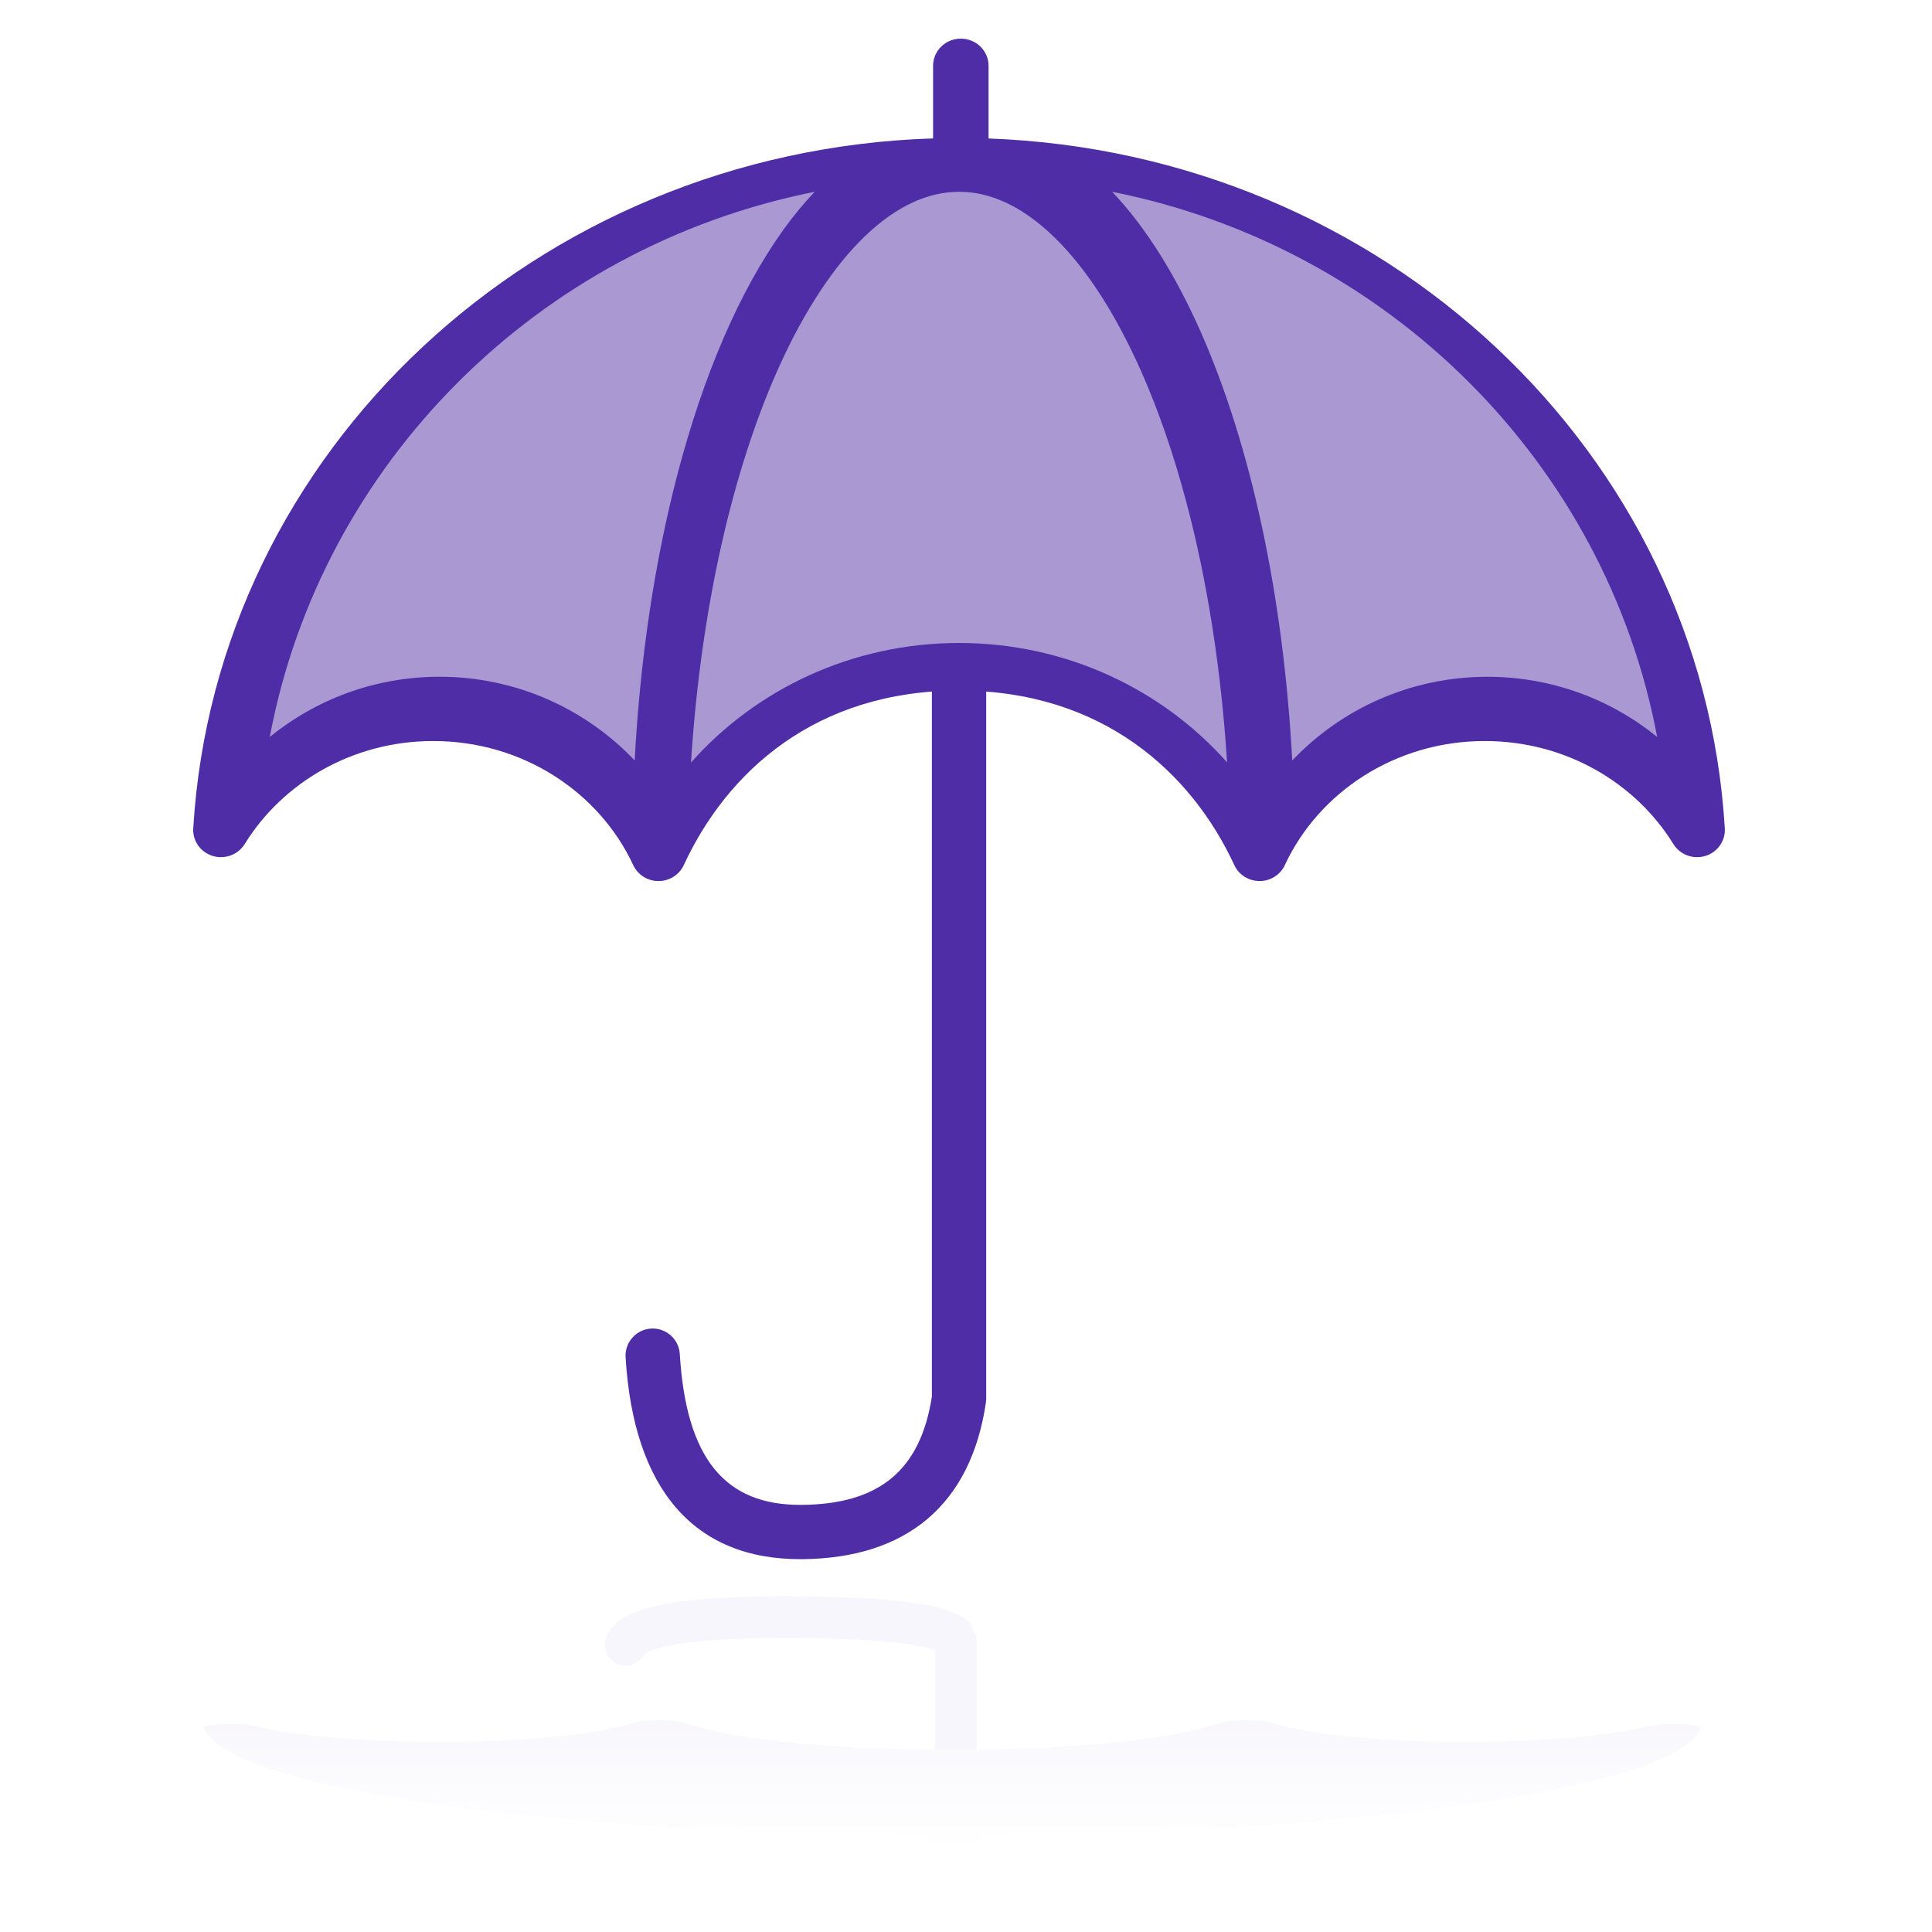
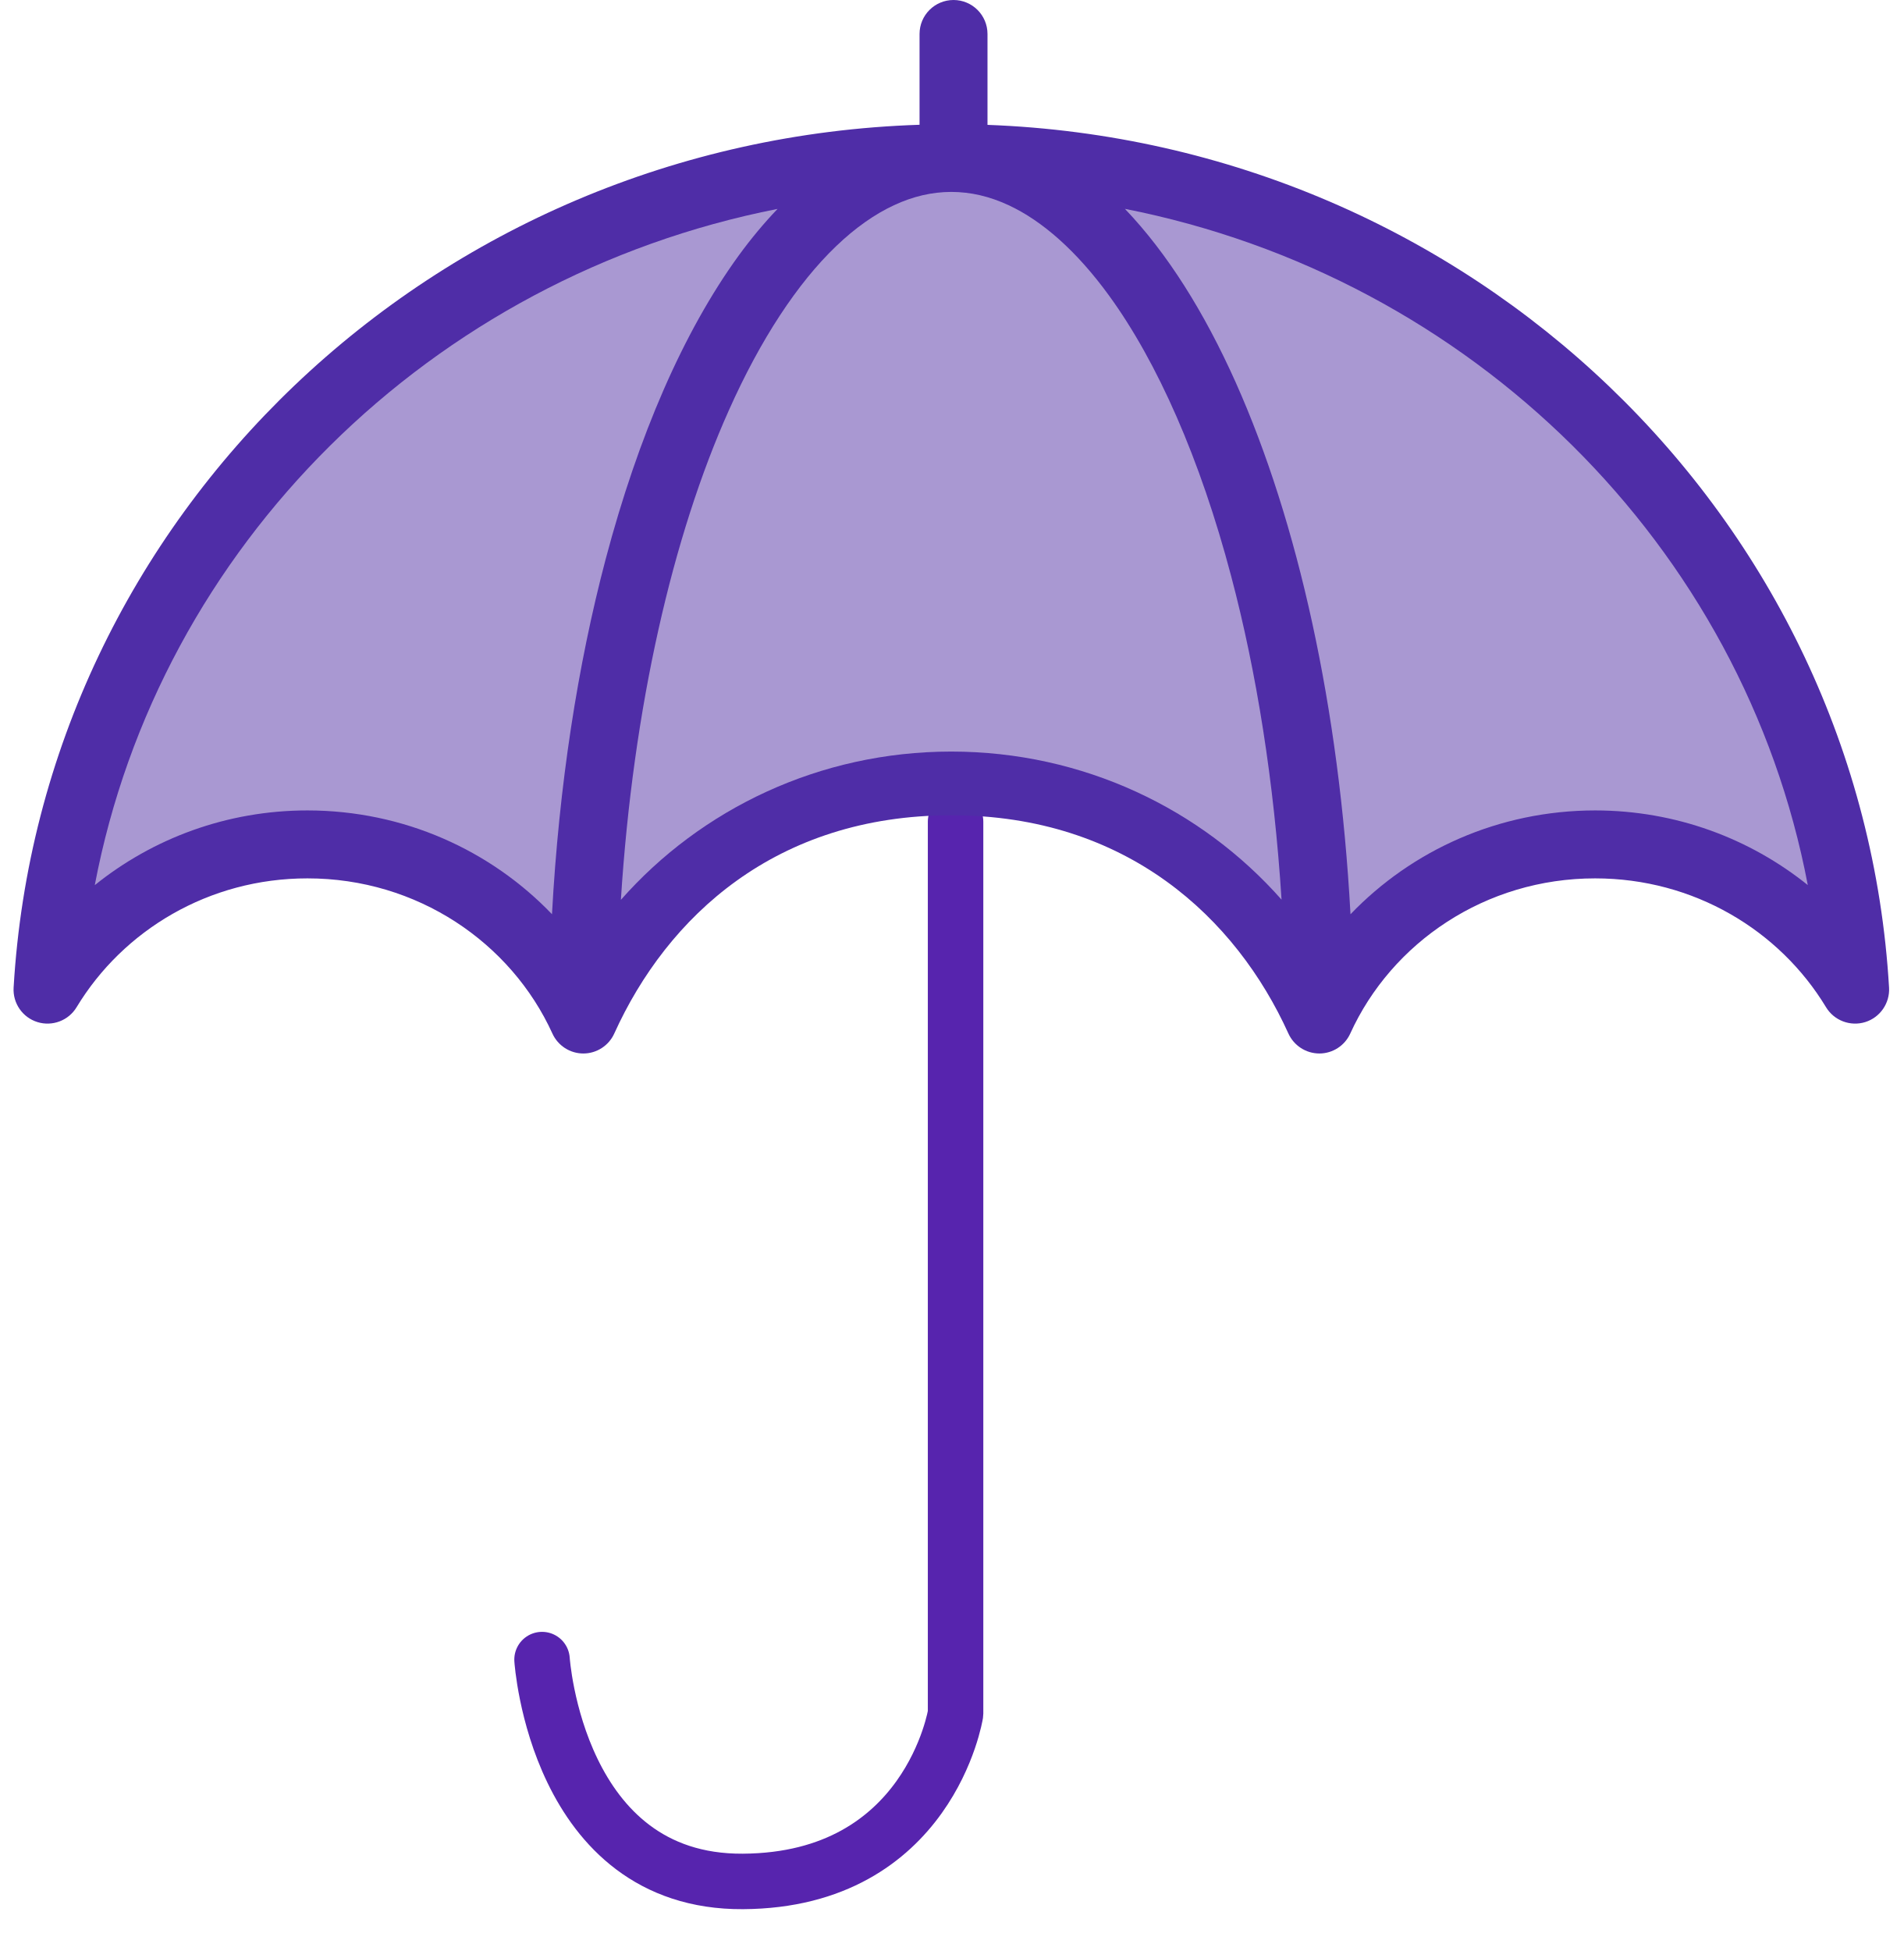
- <svg xmlns="http://www.w3.org/2000/svg" width="50" height="50" viewBox="0 0 50 50">
-   <defs>
-     <linearGradient id="ic_term_insurance-a" x1="50%" x2="50%" y1="0%" y2="100%">
-       <stop offset="0%" stop-color="#FFF" />
-       <stop offset="100%" stop-color="#4F2DA7" />
-     </linearGradient>
-   </defs>
-   <g fill="none" fill-rule="evenodd" transform="translate(5 1)">
-     <g opacity=".04" transform="matrix(1 0 0 -1 0 46.94)">
-       <path stroke="#581DC5" stroke-linecap="round" stroke-linejoin="bevel" stroke-width="1.081" d="M11.194,5.374 C11.394,5.852 12.776,6.09 15.342,6.088 C17.908,6.085 19.372,5.906 19.735,5.548 L19.735,2.679" />
-       <path fill="url(#ic_term_insurance-a)" d="M20.394,0.146 C20.394,0.085 20.08,0.036 19.693,0.036 C19.305,0.036 18.991,0.085 18.991,0.146 L18.991,0.438 C8.964,0.488 0.851,1.695 0.281,3.213 C0.262,3.263 0.466,3.309 0.773,3.324 C1.081,3.339 1.416,3.319 1.582,3.276 C2.542,3.029 4.311,2.861 6.35,2.862 C8.616,2.861 10.553,3.068 11.408,3.361 C11.522,3.4 11.773,3.425 12.048,3.425 C12.323,3.425 12.573,3.4 12.686,3.361 C13.779,2.985 16.022,2.659 19.647,2.659 C23.273,2.659 25.528,2.989 26.609,3.361 C26.723,3.4 26.972,3.425 27.248,3.425 C27.523,3.425 27.772,3.4 27.887,3.361 C28.742,3.068 30.679,2.861 32.945,2.862 C34.984,2.862 36.753,3.029 37.713,3.276 C37.879,3.319 38.213,3.339 38.522,3.324 C38.828,3.309 39.032,3.263 39.014,3.213 C38.445,1.7 30.379,0.496 20.394,0.438 L20.394,0.146 Z" />
-     </g>
-     <path fill="#4F2DA7" fill-rule="nonzero" d="M15.738,37.946 C13.77,37.959 12.758,36.758 12.593,34.042 C12.57,33.655 12.237,33.36 11.849,33.383 C11.462,33.407 11.167,33.74 11.19,34.127 C11.396,37.527 12.951,39.369 15.747,39.351 C18.471,39.334 20.127,37.932 20.515,35.299 L20.523,35.196 L20.523,16.847 C20.523,16.459 20.208,16.144 19.82,16.144 C19.432,16.144 19.117,16.459 19.117,16.847 L19.117,35.143 C18.821,37.048 17.759,37.933 15.738,37.946 Z" />
-     <path fill="#4F2DA7" d="M20.584,0.703 C20.584,0.314 20.263,0 19.866,0 C19.47,0 19.148,0.314 19.148,0.703 L19.148,2.582 C8.887,2.908 0.585,10.672 0.001,20.44 C-0.018,20.762 0.191,21.057 0.505,21.152 C0.82,21.248 1.162,21.12 1.333,20.844 C2.316,19.254 4.126,18.177 6.212,18.178 C8.531,18.177 10.513,19.506 11.388,21.39 C11.505,21.641 11.761,21.802 12.043,21.802 C12.324,21.802 12.58,21.64 12.696,21.389 C13.815,18.973 16.11,16.872 19.82,16.872 C23.53,16.872 25.838,18.999 26.944,21.389 C27.06,21.64 27.315,21.801 27.598,21.802 C27.879,21.802 28.134,21.641 28.251,21.39 C29.126,19.506 31.109,18.177 33.427,18.178 C35.514,18.178 37.324,19.254 38.307,20.844 C38.477,21.12 38.819,21.248 39.134,21.152 C39.448,21.057 39.657,20.762 39.638,20.44 C39.056,10.702 30.802,2.954 20.584,2.584 L20.584,0.703 Z" />
-     <path fill="#A998D2" d="M6.374 16.514C4.707 16.514 3.179 17.1 1.982 18.072 3.313 11 8.919 5.39 16.083 3.964 15.804 4.26 15.535 4.584 15.279 4.939 14.136 6.531 13.208 8.7 12.534 11.268 11.955 13.481 11.569 15.992 11.425 18.68 10.159 17.347 8.365 16.515 6.374 16.514L6.374 16.514zM19.821 15.64C17.049 15.641 14.564 16.839 12.883 18.734 13.139 14.71 13.973 11.134 15.151 8.518 15.817 7.035 16.594 5.866 17.401 5.097 17.805 4.712 18.213 4.428 18.617 4.241 19.02 4.055 19.417 3.964 19.821 3.964 20.227 3.964 20.623 4.055 21.026 4.241 21.731 4.566 22.456 5.2 23.133 6.126 24.151 7.513 25.05 9.538 25.699 11.983 26.234 13.988 26.6 16.276 26.757 18.73 25.076 16.838 22.593 15.641 19.821 15.64L19.821 15.64zM33.496 16.515C31.504 16.515 29.709 17.348 28.443 18.681 28.211 14.36 27.359 10.497 26.074 7.587 25.422 6.117 24.66 4.889 23.784 3.964 30.949 5.389 36.557 10.999 37.887 18.072 36.691 17.101 35.163 16.515 33.496 16.515L33.496 16.515z" />
-   </g>
+ <svg xmlns="http://www.w3.org/2000/svg" width="40" height="41" viewBox="0 0 40 41" fill="none">
+   <path d="M11.392 34.876C11.392 34.876 11.696 39.562 15.613 39.538C19.529 39.515 20.083 36.012 20.083 36.012V17.267" stroke="#5724AE" stroke-width="1.166" stroke-linecap="round" stroke-linejoin="bevel" />
+   <path fill-rule="evenodd" clip-rule="evenodd" d="M20.754 0.714C20.754 0.319 20.434 0 20.04 0C19.646 0 19.326 0.319 19.326 0.714V2.622C9.122 2.953 0.866 10.837 0.286 20.756C0.267 21.083 0.474 21.382 0.787 21.479C1.1 21.576 1.441 21.447 1.61 21.166C2.587 19.551 4.387 18.458 6.462 18.459C8.768 18.458 10.739 19.807 11.61 21.72C11.726 21.975 11.98 22.139 12.26 22.139C12.54 22.139 12.795 21.974 12.91 21.719C14.022 19.266 16.304 17.133 19.994 17.133C23.683 17.133 25.978 19.293 27.078 21.719C27.194 21.974 27.447 22.138 27.728 22.139C28.008 22.139 28.262 21.975 28.378 21.72C29.248 19.807 31.22 18.458 33.525 18.459C35.6 18.459 37.401 19.551 38.377 21.166C38.547 21.447 38.887 21.576 39.201 21.479C39.513 21.382 39.72 21.083 39.702 20.756C39.123 10.867 30.915 3 20.754 2.624V0.714Z" fill="#4F2DA7" />
+   <path fill-rule="evenodd" clip-rule="evenodd" d="M6.462 17.031C4.765 17.031 3.21 17.621 1.992 18.601C3.347 11.476 9.052 5.826 16.342 4.39C16.057 4.688 15.784 5.015 15.524 5.372C14.36 6.976 13.416 9.16 12.73 11.747C12.141 13.976 11.748 16.505 11.601 19.212C10.314 17.87 8.488 17.032 6.462 17.031Z" fill="#A998D2" />
+   <path fill-rule="evenodd" clip-rule="evenodd" d="M19.993 15.794C17.219 15.795 14.732 17.002 13.049 18.91C13.306 14.857 14.139 11.255 15.319 8.621C15.985 7.127 16.763 5.949 17.571 5.175C17.975 4.787 18.384 4.501 18.788 4.313C19.191 4.125 19.588 4.034 19.993 4.033C20.399 4.034 20.796 4.125 21.199 4.313C21.904 4.64 22.63 5.278 23.308 6.211C24.326 7.609 25.226 9.648 25.876 12.111C26.411 14.13 26.777 16.435 26.934 18.906C25.252 17.001 22.767 15.795 19.993 15.794Z" fill="#A998D2" />
+   <path fill-rule="evenodd" clip-rule="evenodd" d="M33.525 17.031C31.498 17.032 29.671 17.87 28.383 19.213C28.147 14.861 27.28 10.97 25.972 8.039C25.309 6.558 24.534 5.322 23.642 4.389C30.933 5.825 36.64 11.475 37.994 18.6C36.776 17.621 35.221 17.032 33.525 17.031Z" fill="#A998D2" />
</svg>
